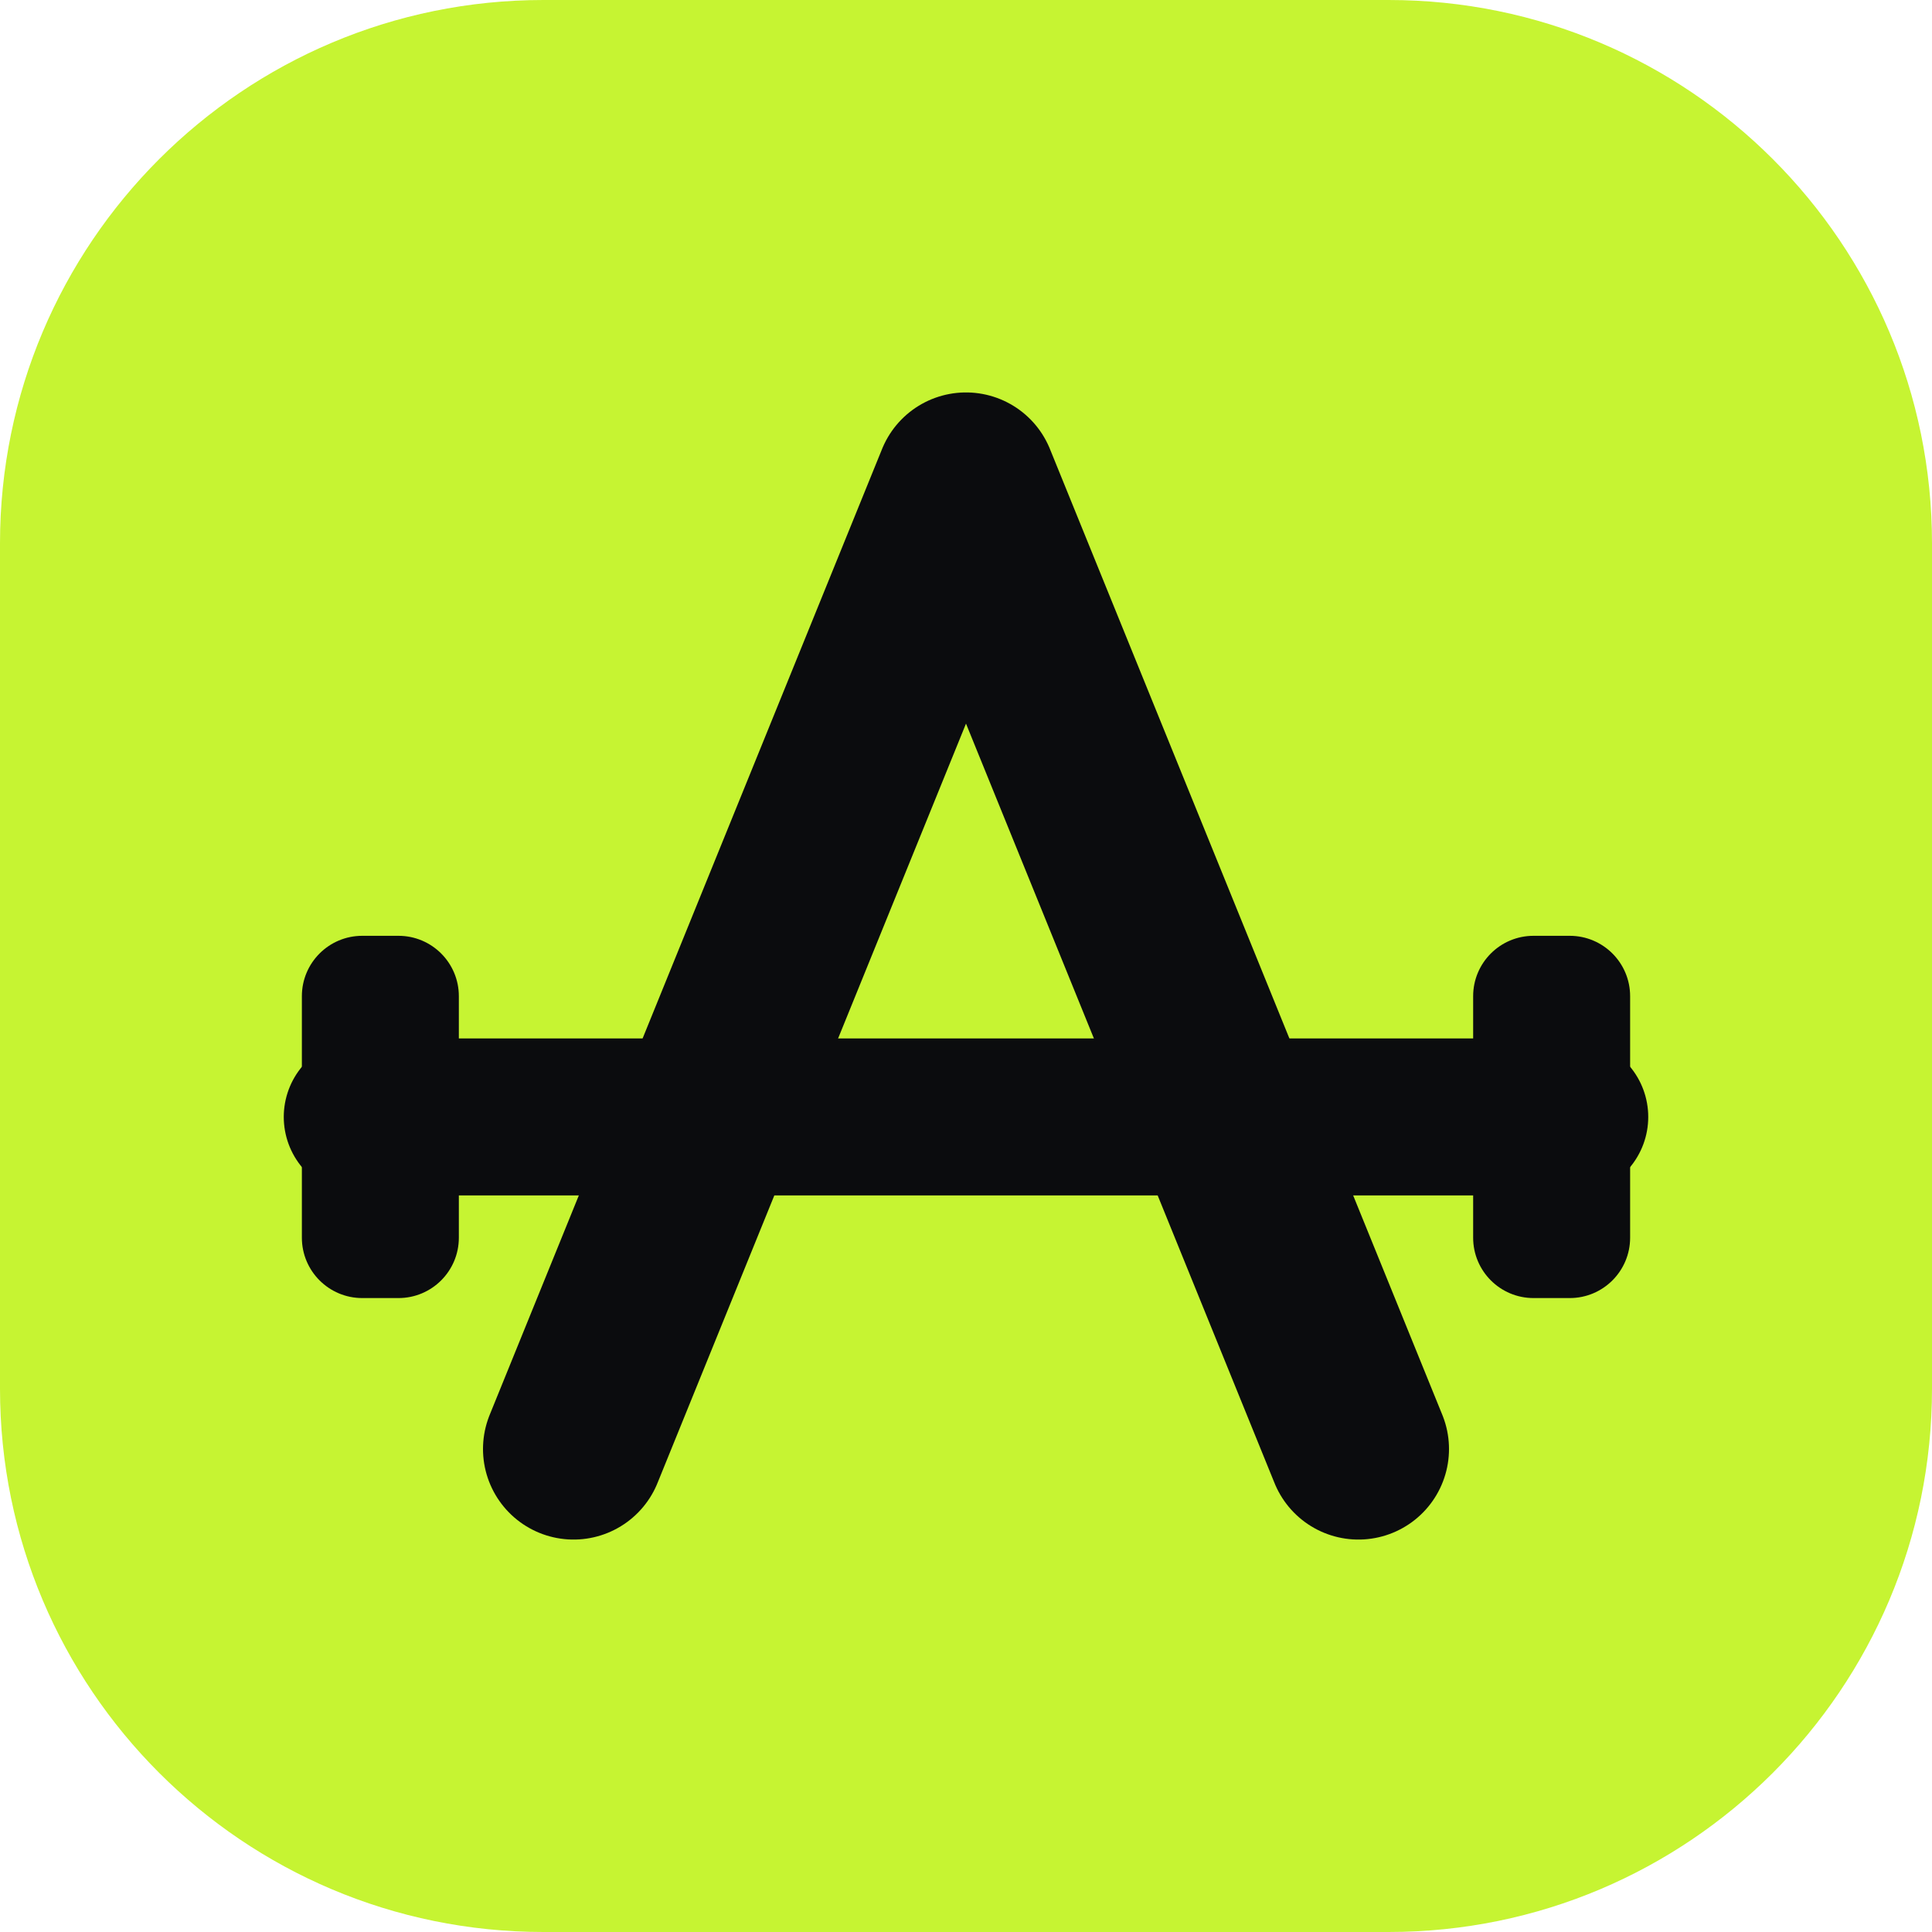
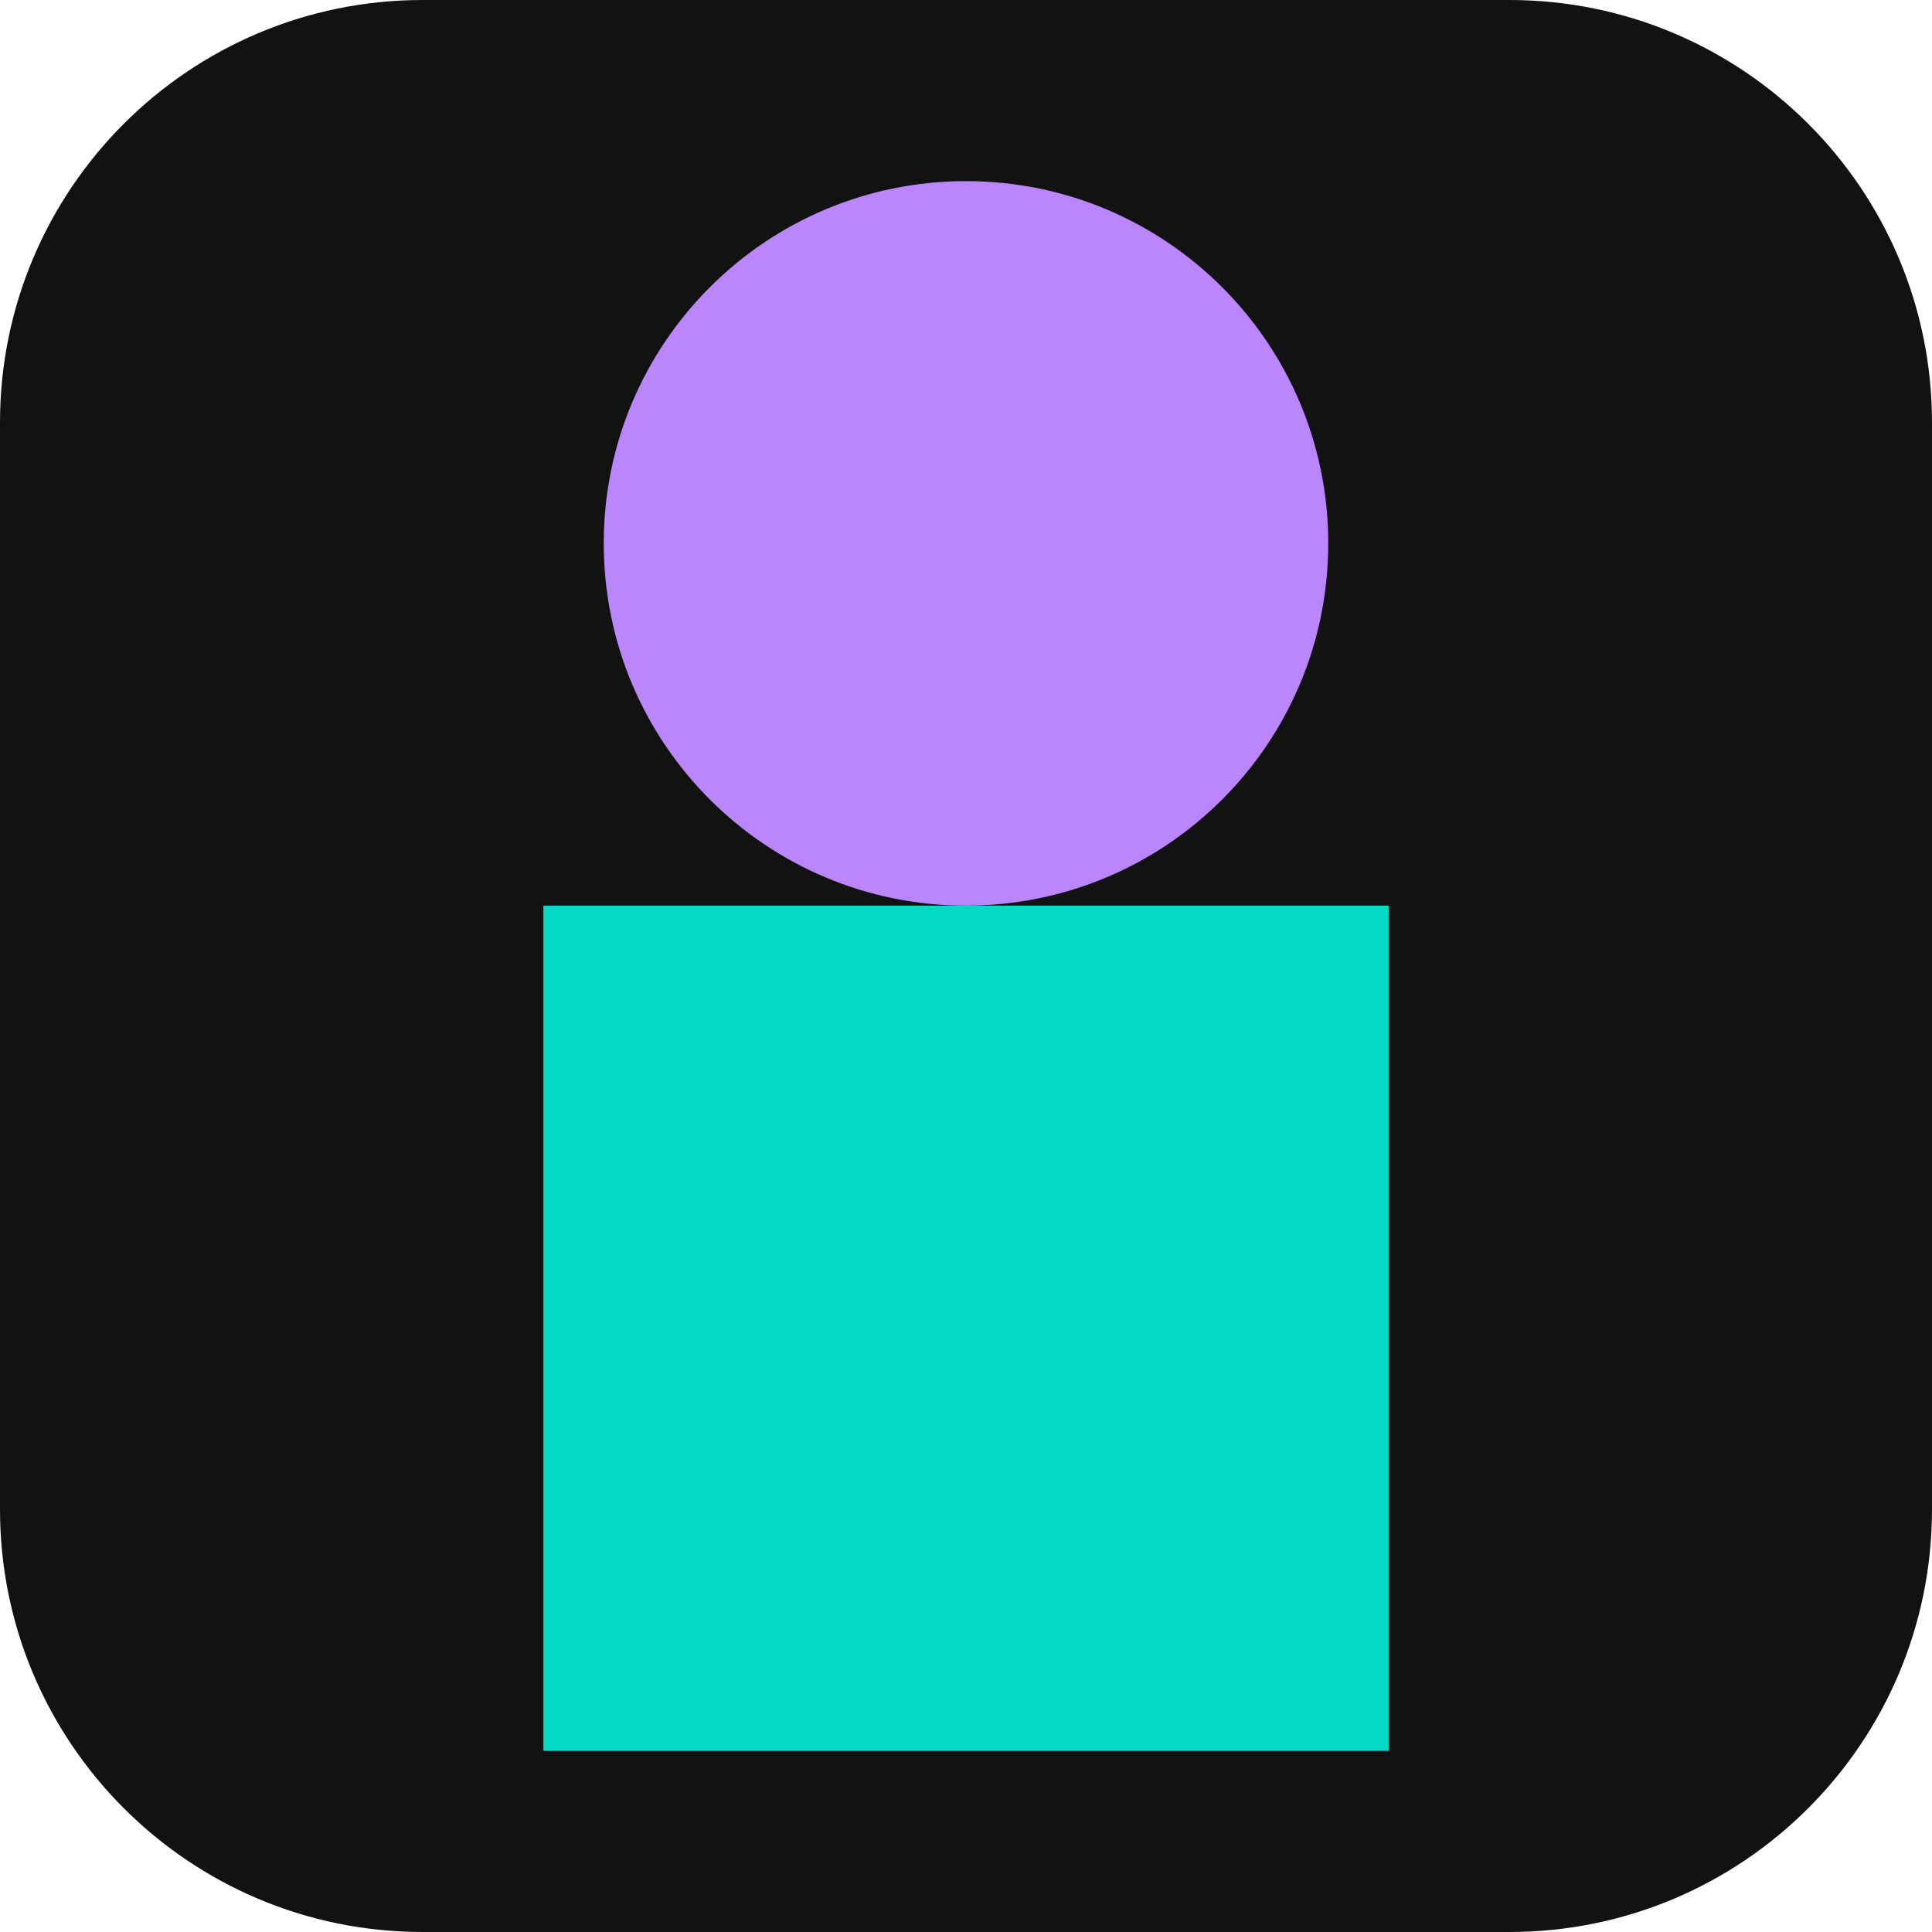
<svg xmlns="http://www.w3.org/2000/svg" viewBox="0 0 32 32">
-   <rect width="32" height="32" rx="9" fill="#c6f432" />
-   <path d="M9.5 24 16 8l6.5 16" fill="none" stroke="#0b0c0e" stroke-width="3" stroke-linecap="round" stroke-linejoin="round" />
-   <path d="M6 18.5h20" stroke="#0b0c0e" stroke-width="2.6" stroke-linecap="round" />
-   <rect x="5" y="15.5" width="2.6" height="6" rx="1" fill="#0b0c0e" />
-   <rect x="24.4" y="15.5" width="2.6" height="6" rx="1" fill="#0b0c0e" />
+   <rect width="32" height="32" rx="7" fill="#121212" />
+   <rect x="9" y="15" width="14" height="14" fill="#03dac6" />
+   <circle cx="16" cy="9" r="6" fill="#bb86fc" />
</svg>
